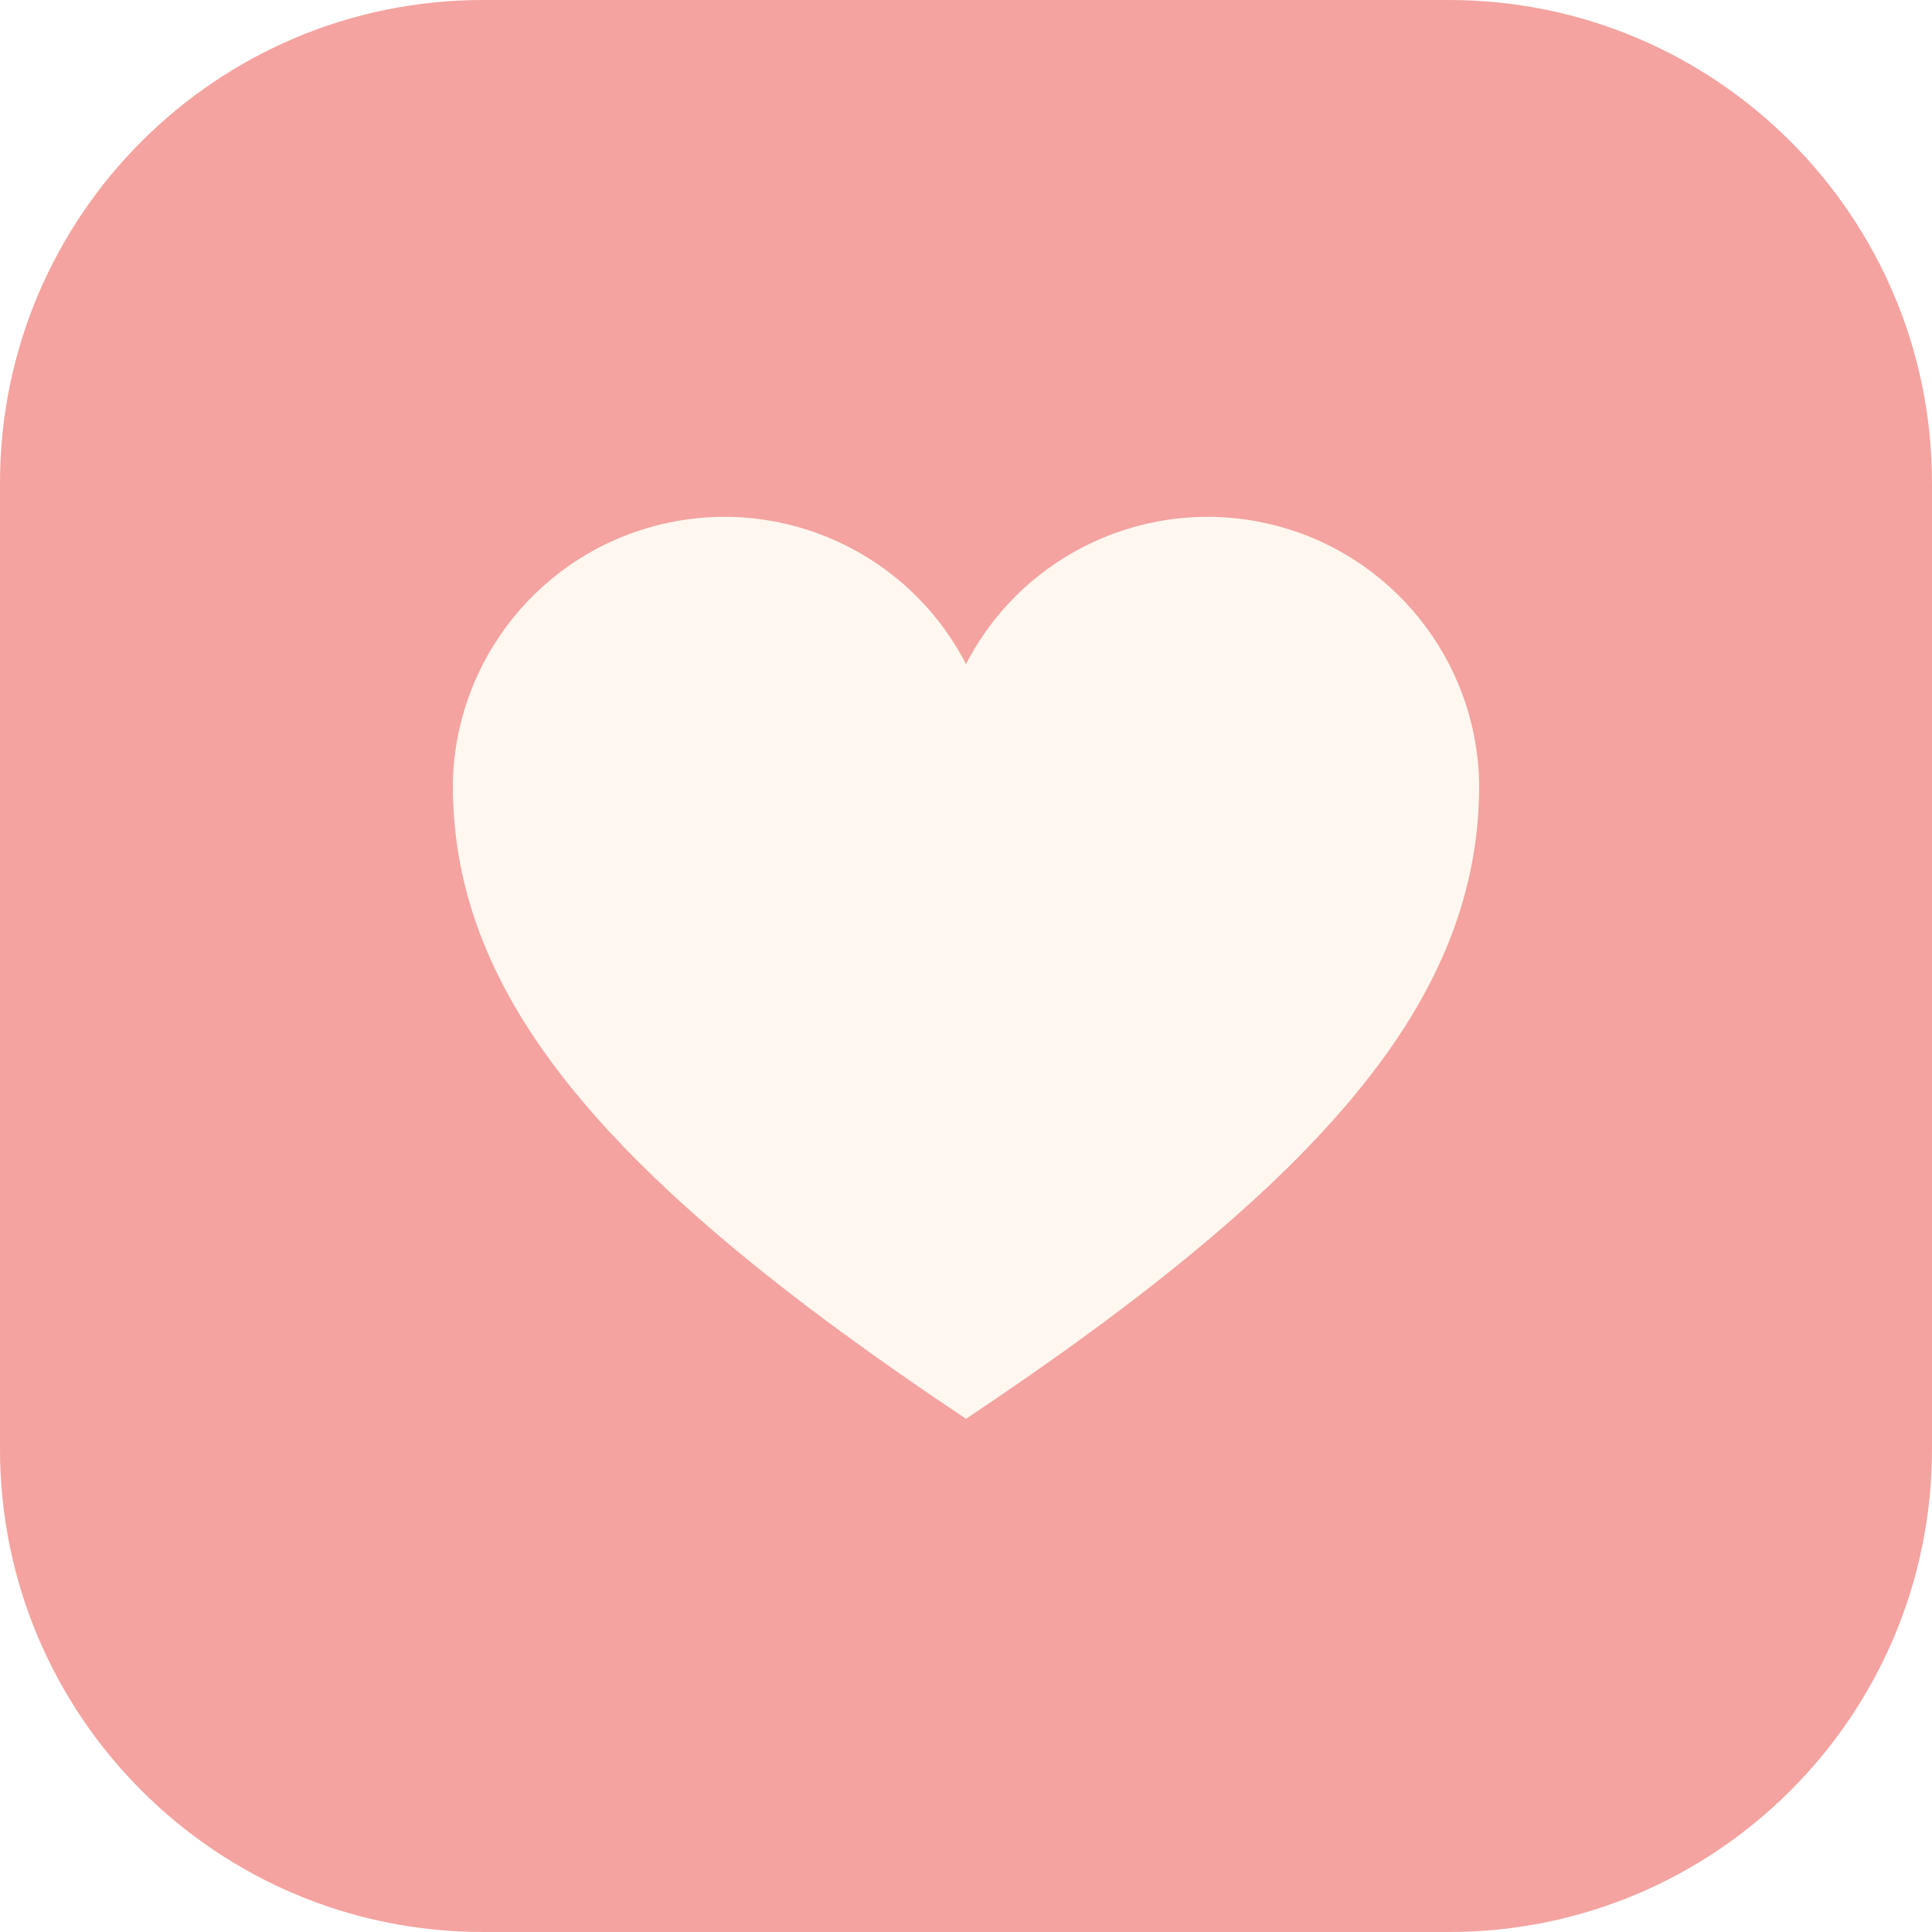
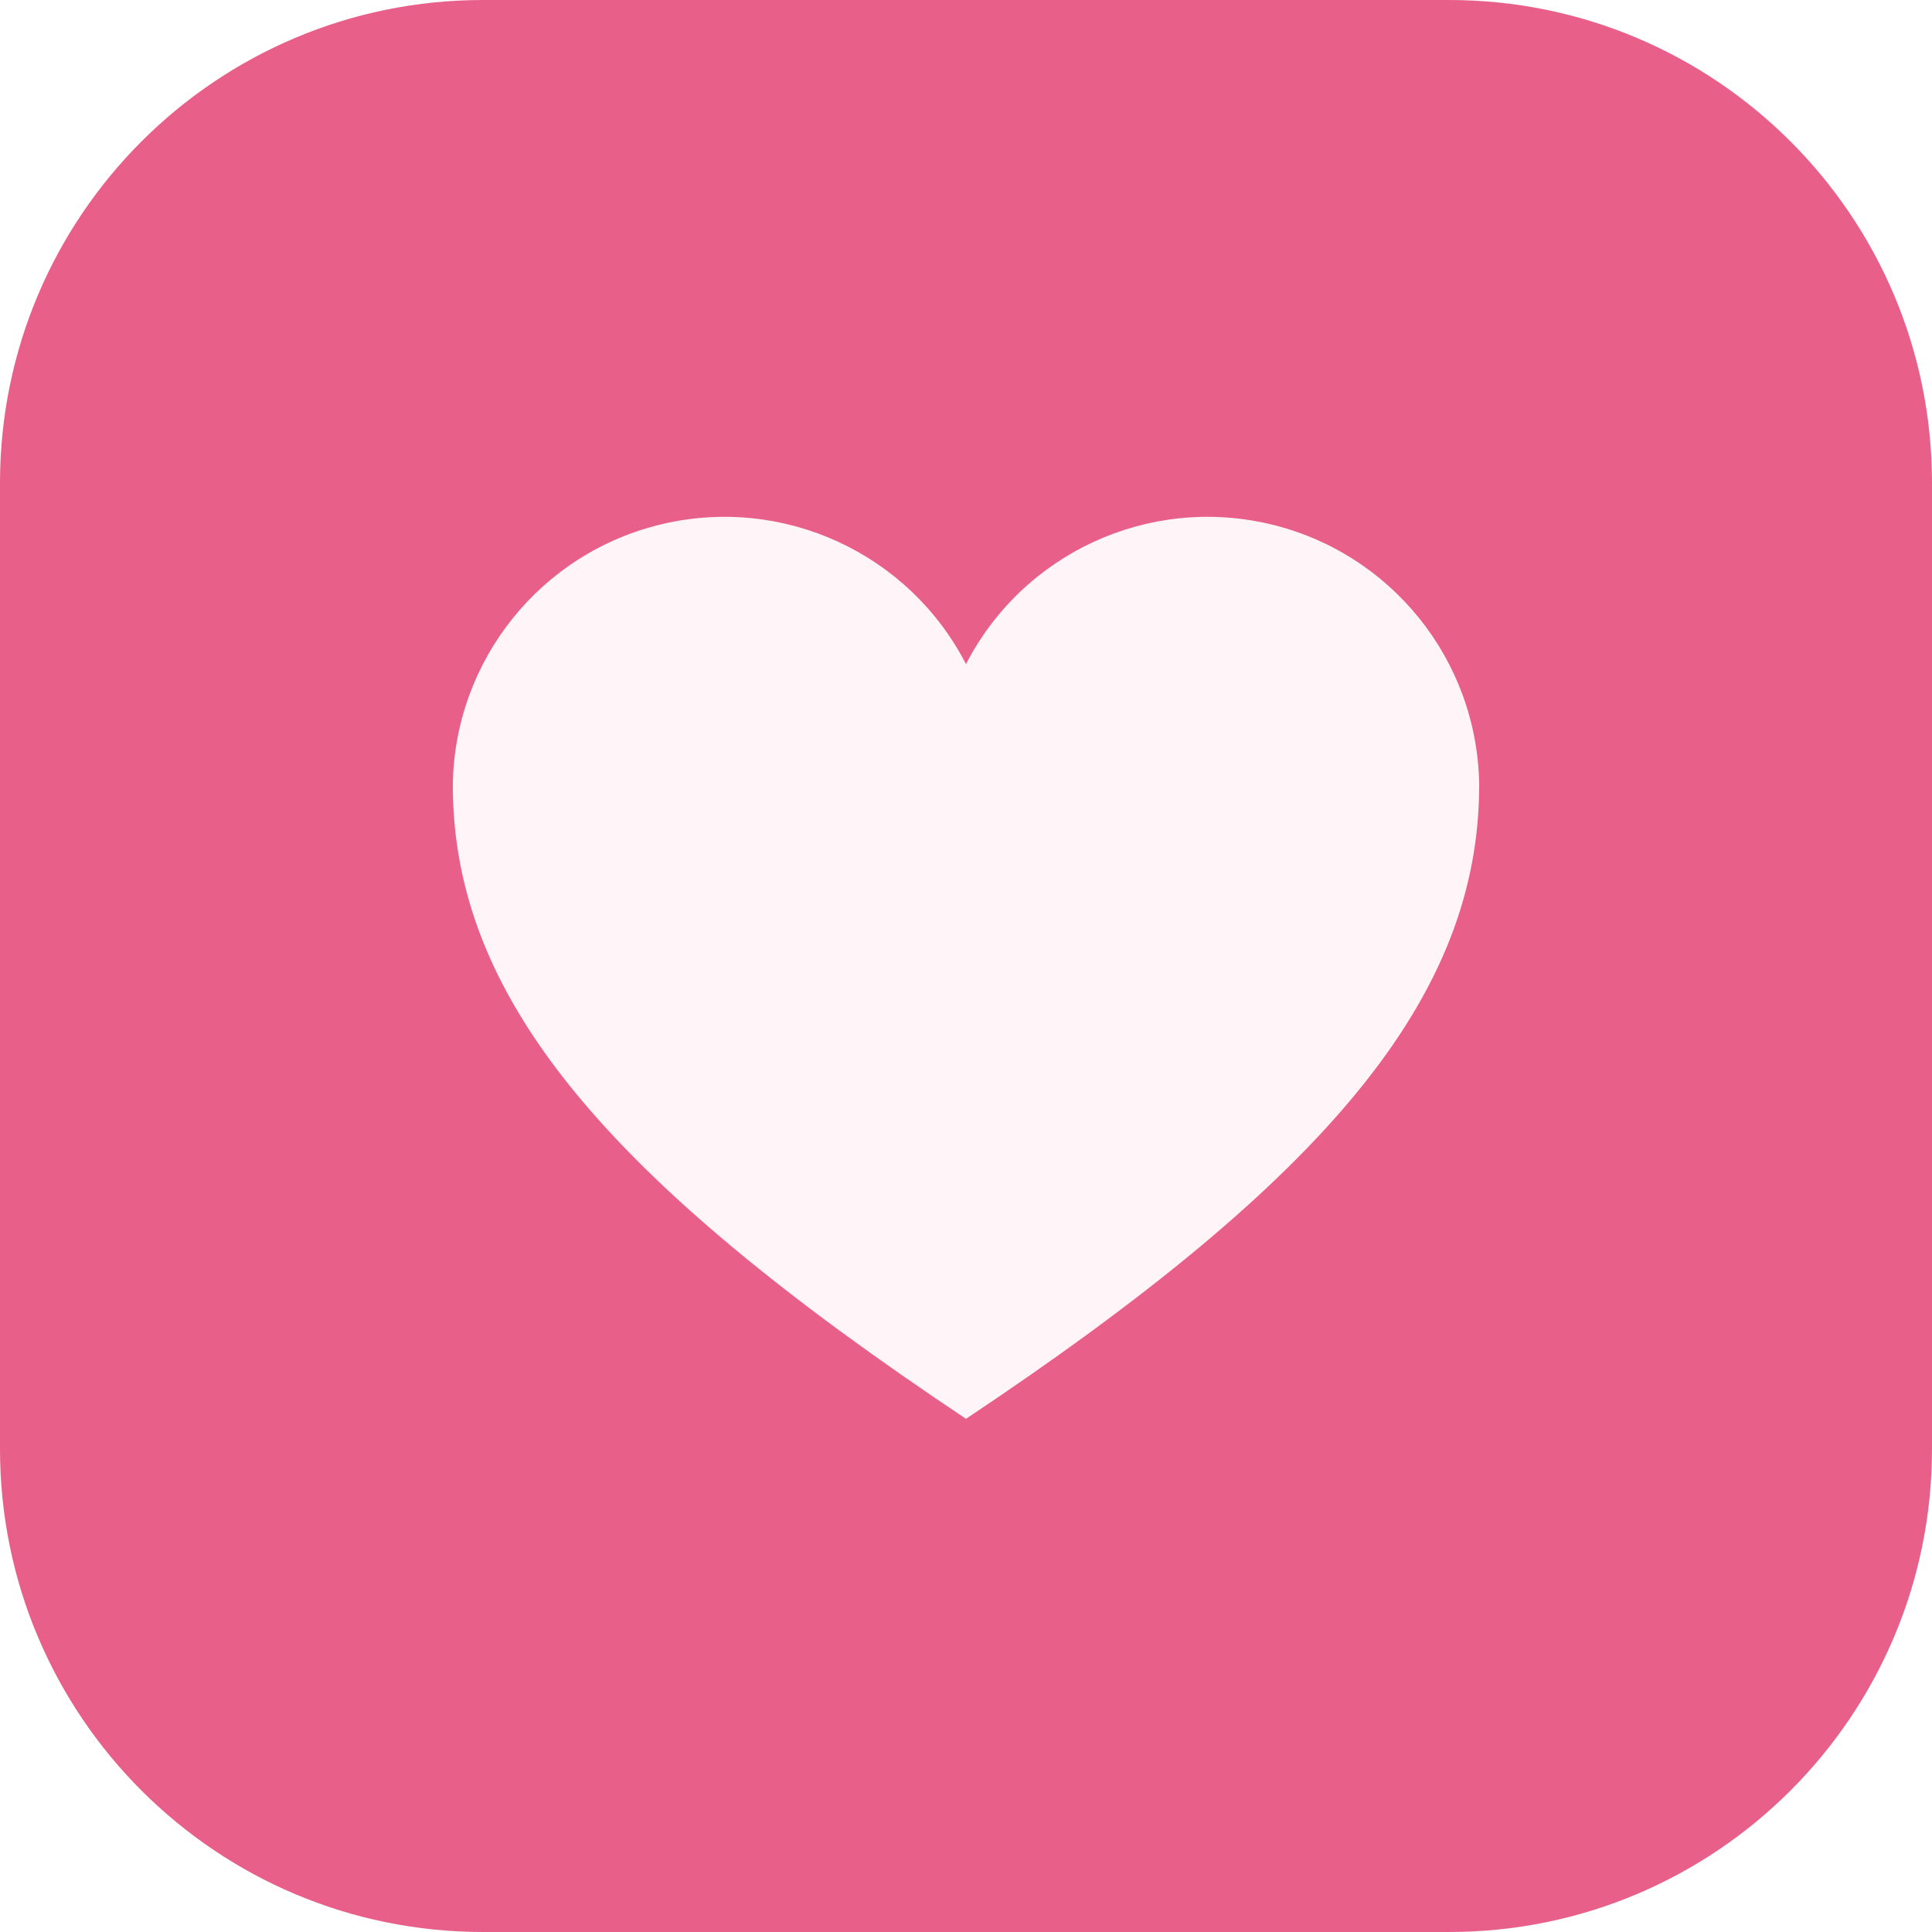
<svg xmlns="http://www.w3.org/2000/svg" viewBox="0 0 64 64">
-   <rect width="64" height="64" rx="16" fill="#f4a3a0" />
-   <path d="M32 47C20 39 15 33 15 26a9 9 0 0 1 17-4 9 9 0 0 1 17 4c0 7-5 13-17 21z" fill="#fff7f0" />
+   <rect width="64" height="64" rx="16" fill="#e8608a" />
+   <path d="M32 47C20 39 15 33 15 26a9 9 0 0 1 17-4 9 9 0 0 1 17 4c0 7-5 13-17 21z" fill="#fff5f8" />
</svg>
